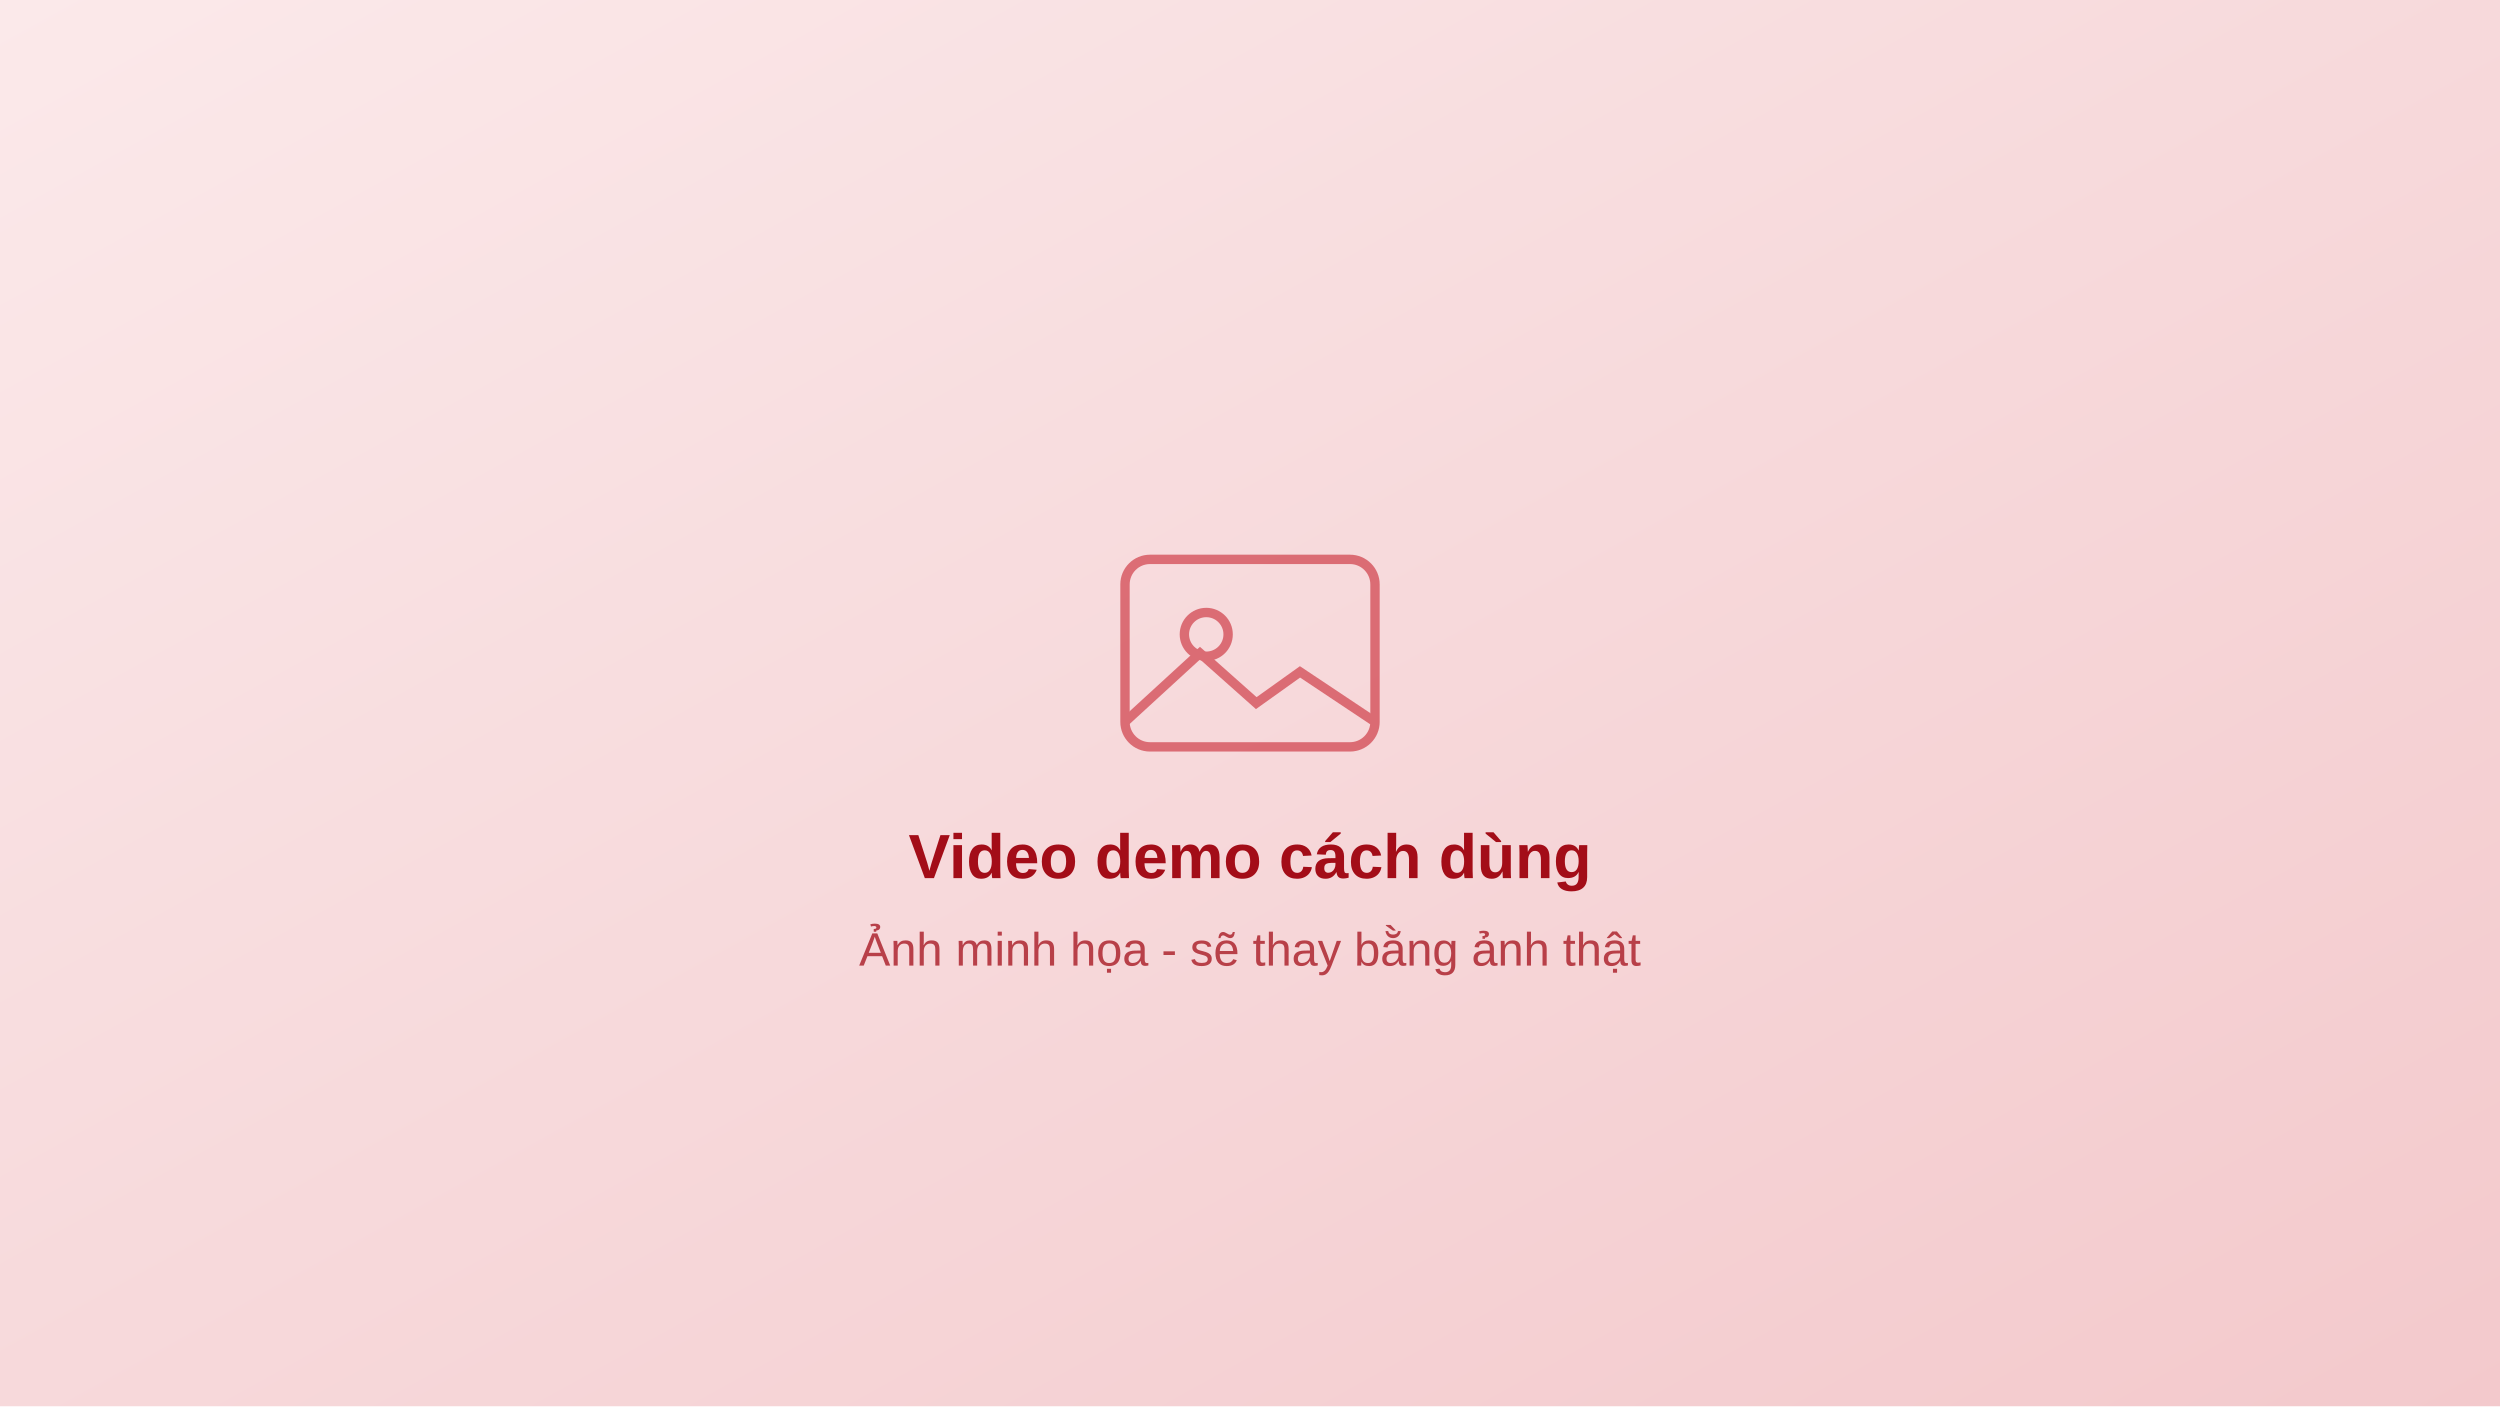
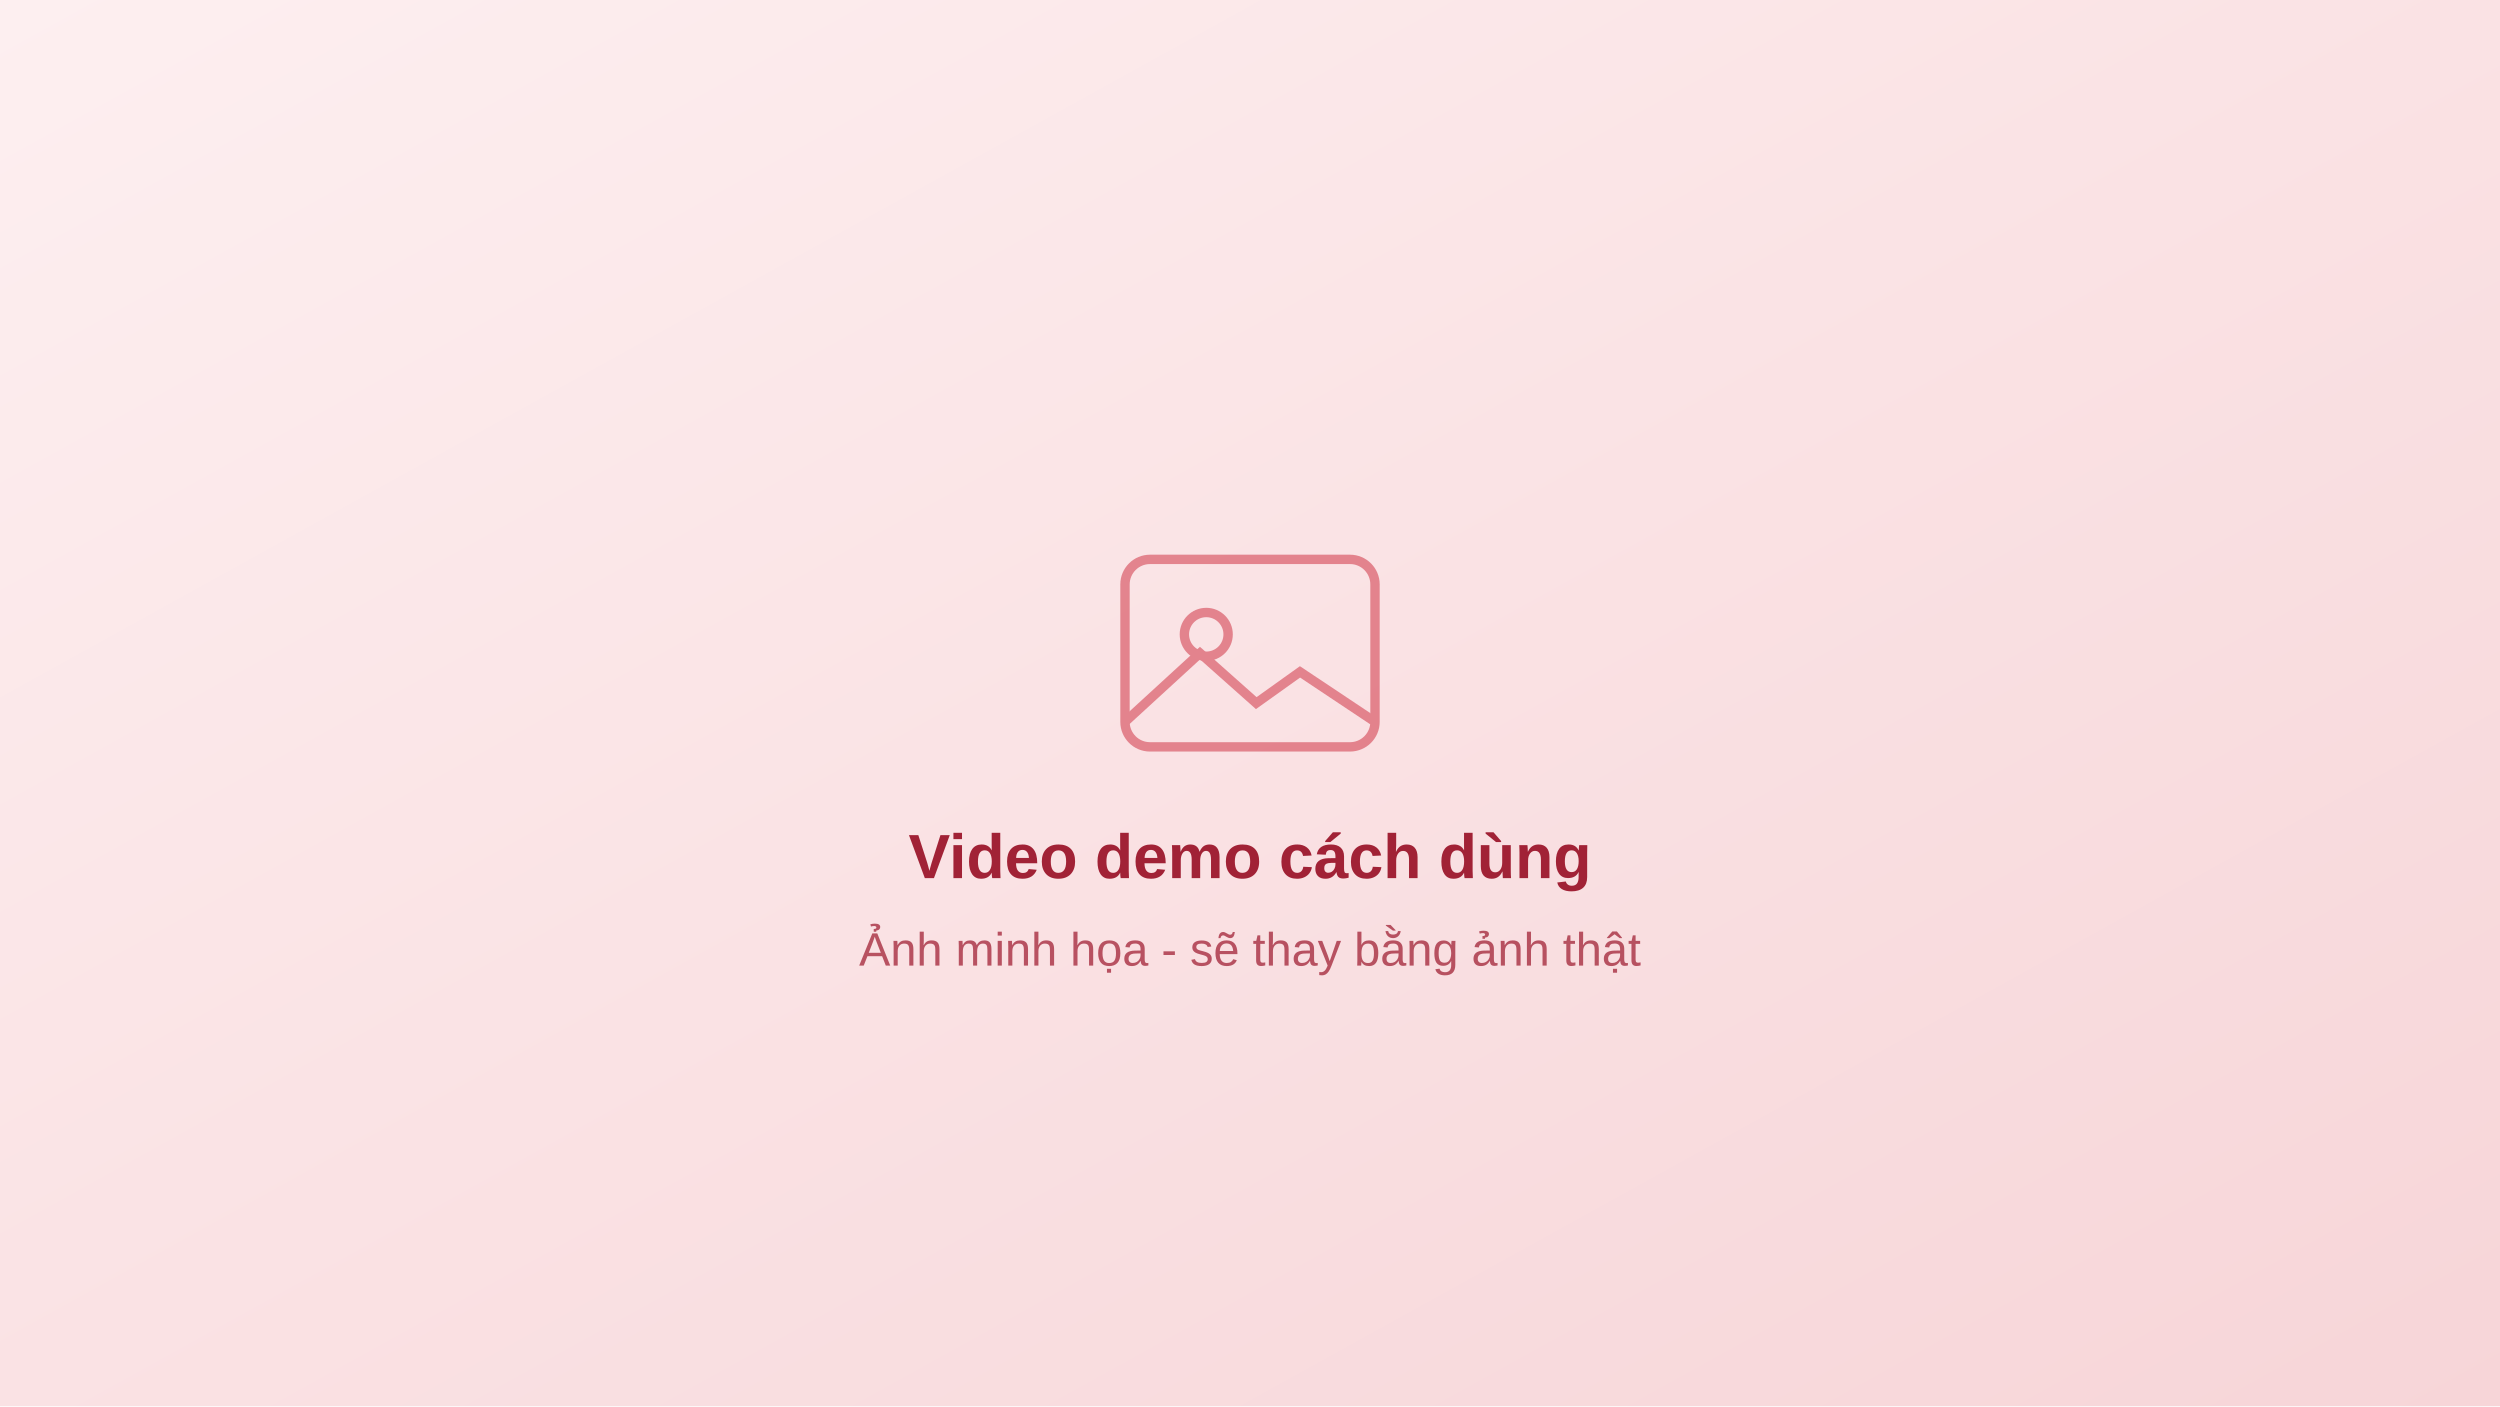
<svg xmlns="http://www.w3.org/2000/svg" viewBox="0 0 800 450" width="800" height="450">
  <defs>
    <linearGradient id="g" x1="0" y1="0" x2="1" y2="1">
-       <stop offset="0" stop-color="#fbe9ea" />
-       <stop offset="1" stop-color="#f3c9cc" />
+       <stop offset="0" stop-color="#fdeff0" />
+       <stop offset="1" stop-color="#f7d5d8" />
    </linearGradient>
  </defs>
  <rect width="800" height="450" fill="url(#g)" />
-   <g fill="none" stroke="#c4121f" stroke-width="3" opacity=".55">
+   <g fill="none" stroke="#cf3445" stroke-width="3" opacity=".55">
    <rect x="360" y="179" width="80" height="60" rx="8" />
    <circle cx="386" cy="203" r="7" />
    <path d="M360 231l24-22 18 16 14-10 24 16" />
  </g>
-   <text x="50%" y="281" text-anchor="middle" font-family="Arial,sans-serif" font-size="20" font-weight="700" fill="#a30d18">Video demo cách dùng</text>
-   <text x="50%" y="309" text-anchor="middle" font-family="Arial,sans-serif" font-size="15" fill="#a30d18" opacity=".75">Ảnh minh họa - sẽ thay bằng ảnh thật</text>
+   <text x="50%" y="281" text-anchor="middle" font-family="Arial,sans-serif" font-size="20" font-weight="700" fill="#a12236">Video demo cách dùng</text>
+   <text x="50%" y="309" text-anchor="middle" font-family="Arial,sans-serif" font-size="15" fill="#a12236" opacity=".75">Ảnh minh họa - sẽ thay bằng ảnh thật</text>
</svg>
